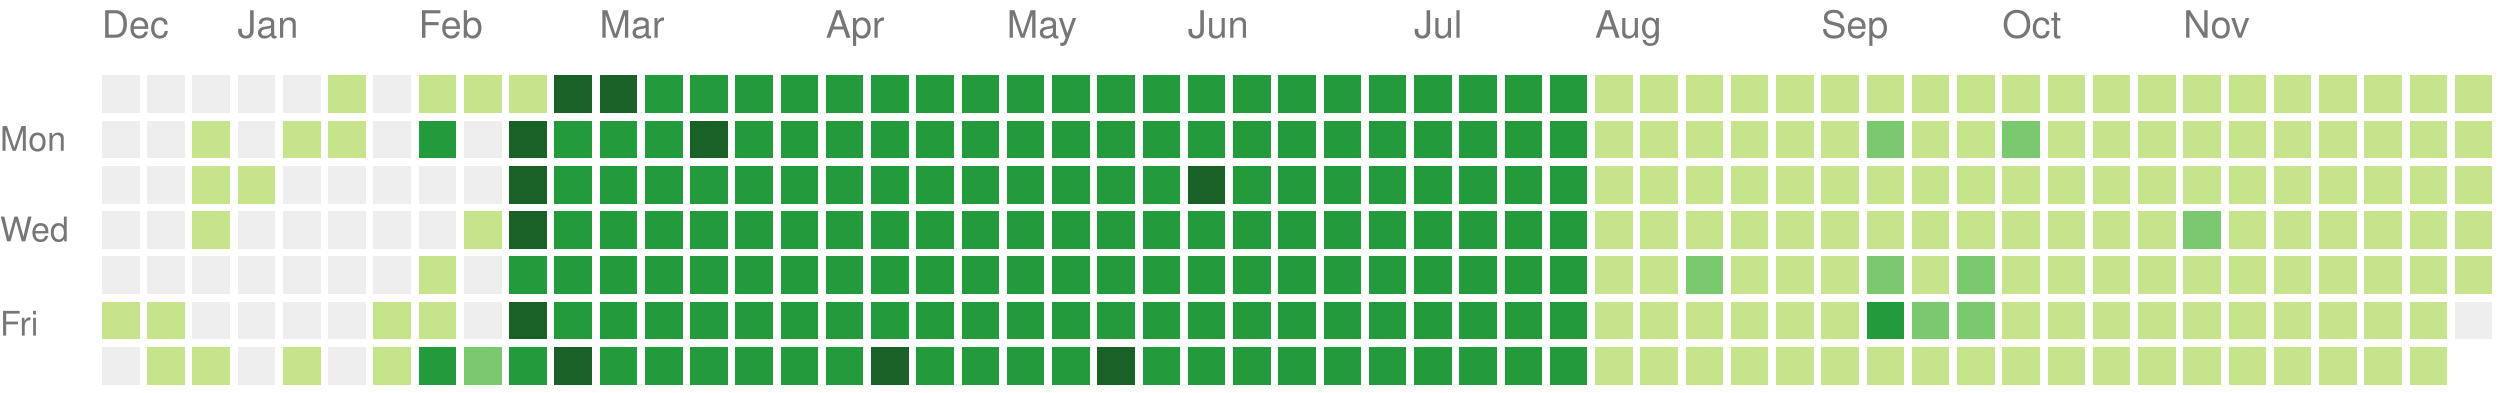
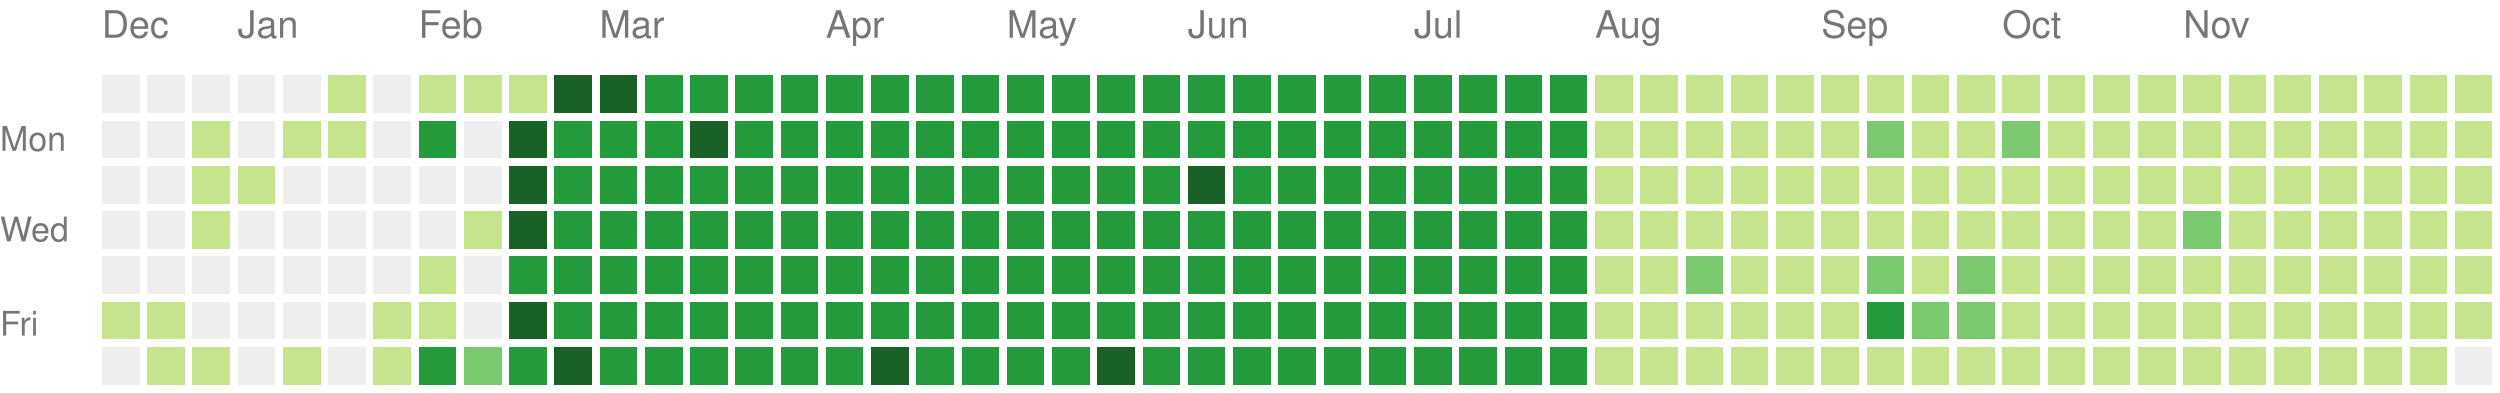
<svg xmlns="http://www.w3.org/2000/svg" version="1.1" width="663" height="104">
  <rect style="fill:#eeeeee;shape-rendering:crispedges;" data-score="0" data-date="2024-12-15" x="27" y="20" width="10" height="10" />
  <rect style="fill:#eeeeee;shape-rendering:crispedges;" data-score="0" data-date="2024-12-22" x="39" y="20" width="10" height="10" />
  <rect style="fill:#eeeeee;shape-rendering:crispedges;" data-score="0" data-date="2024-12-29" x="51" y="20" width="10" height="10" />
  <rect style="fill:#eeeeee;shape-rendering:crispedges;" data-score="0" data-date="2025-01-05" x="63" y="20" width="10" height="10" />
  <rect style="fill:#eeeeee;shape-rendering:crispedges;" data-score="0" data-date="2025-01-12" x="75" y="20" width="10" height="10" />
  <rect style="fill:#c6e48b;shape-rendering:crispedges;" data-score="1" data-date="2025-01-19" x="87" y="20" width="10" height="10" />
  <rect style="fill:#eeeeee;shape-rendering:crispedges;" data-score="0" data-date="2025-01-26" x="99" y="20" width="10" height="10" />
  <rect style="fill:#c6e48b;shape-rendering:crispedges;" data-score="1" data-date="2025-02-02" x="111" y="20" width="10" height="10" />
  <rect style="fill:#c6e48b;shape-rendering:crispedges;" data-score="1" data-date="2025-02-09" x="123" y="20" width="10" height="10" />
  <rect style="fill:#c6e48b;shape-rendering:crispedges;" data-score="1" data-date="2025-02-16" x="135" y="20" width="10" height="10" />
  <rect style="fill:#196127;shape-rendering:crispedges;" data-score="4" data-date="2025-02-23" x="147" y="20" width="10" height="10" />
  <rect style="fill:#196127;shape-rendering:crispedges;" data-score="4" data-date="2025-03-02" x="159" y="20" width="10" height="10" />
  <rect style="fill:#239a3b;shape-rendering:crispedges;" data-score="3" data-date="2025-03-09" x="171" y="20" width="10" height="10" />
  <rect style="fill:#239a3b;shape-rendering:crispedges;" data-score="3" data-date="2025-03-16" x="183" y="20" width="10" height="10" />
  <rect style="fill:#239a3b;shape-rendering:crispedges;" data-score="3" data-date="2025-03-23" x="195" y="20" width="10" height="10" />
  <rect style="fill:#239a3b;shape-rendering:crispedges;" data-score="3" data-date="2025-03-30" x="207" y="20" width="10" height="10" />
  <rect style="fill:#239a3b;shape-rendering:crispedges;" data-score="3" data-date="2025-04-06" x="219" y="20" width="10" height="10" />
  <rect style="fill:#239a3b;shape-rendering:crispedges;" data-score="3" data-date="2025-04-13" x="231" y="20" width="10" height="10" />
  <rect style="fill:#239a3b;shape-rendering:crispedges;" data-score="3" data-date="2025-04-20" x="243" y="20" width="10" height="10" />
  <rect style="fill:#239a3b;shape-rendering:crispedges;" data-score="3" data-date="2025-04-27" x="255" y="20" width="10" height="10" />
  <rect style="fill:#239a3b;shape-rendering:crispedges;" data-score="3" data-date="2025-05-04" x="267" y="20" width="10" height="10" />
  <rect style="fill:#239a3b;shape-rendering:crispedges;" data-score="3" data-date="2025-05-11" x="279" y="20" width="10" height="10" />
  <rect style="fill:#239a3b;shape-rendering:crispedges;" data-score="3" data-date="2025-05-18" x="291" y="20" width="10" height="10" />
  <rect style="fill:#239a3b;shape-rendering:crispedges;" data-score="3" data-date="2025-05-25" x="303" y="20" width="10" height="10" />
  <rect style="fill:#239a3b;shape-rendering:crispedges;" data-score="3" data-date="2025-06-01" x="315" y="20" width="10" height="10" />
  <rect style="fill:#239a3b;shape-rendering:crispedges;" data-score="3" data-date="2025-06-08" x="327" y="20" width="10" height="10" />
  <rect style="fill:#239a3b;shape-rendering:crispedges;" data-score="3" data-date="2025-06-15" x="339" y="20" width="10" height="10" />
  <rect style="fill:#239a3b;shape-rendering:crispedges;" data-score="3" data-date="2025-06-22" x="351" y="20" width="10" height="10" />
  <rect style="fill:#239a3b;shape-rendering:crispedges;" data-score="3" data-date="2025-06-29" x="363" y="20" width="10" height="10" />
  <rect style="fill:#239a3b;shape-rendering:crispedges;" data-score="3" data-date="2025-07-06" x="375" y="20" width="10" height="10" />
  <rect style="fill:#239a3b;shape-rendering:crispedges;" data-score="3" data-date="2025-07-13" x="387" y="20" width="10" height="10" />
  <rect style="fill:#239a3b;shape-rendering:crispedges;" data-score="3" data-date="2025-07-20" x="399" y="20" width="10" height="10" />
  <rect style="fill:#239a3b;shape-rendering:crispedges;" data-score="3" data-date="2025-07-27" x="411" y="20" width="10" height="10" />
  <rect style="fill:#c6e48b;shape-rendering:crispedges;" data-score="1" data-date="2025-08-03" x="423" y="20" width="10" height="10" />
  <rect style="fill:#c6e48b;shape-rendering:crispedges;" data-score="1" data-date="2025-08-10" x="435" y="20" width="10" height="10" />
  <rect style="fill:#c6e48b;shape-rendering:crispedges;" data-score="1" data-date="2025-08-17" x="447" y="20" width="10" height="10" />
  <rect style="fill:#c6e48b;shape-rendering:crispedges;" data-score="1" data-date="2025-08-24" x="459" y="20" width="10" height="10" />
  <rect style="fill:#c6e48b;shape-rendering:crispedges;" data-score="1" data-date="2025-08-31" x="471" y="20" width="10" height="10" />
  <rect style="fill:#c6e48b;shape-rendering:crispedges;" data-score="1" data-date="2025-09-07" x="483" y="20" width="10" height="10" />
  <rect style="fill:#c6e48b;shape-rendering:crispedges;" data-score="1" data-date="2025-09-14" x="495" y="20" width="10" height="10" />
  <rect style="fill:#c6e48b;shape-rendering:crispedges;" data-score="1" data-date="2025-09-21" x="507" y="20" width="10" height="10" />
  <rect style="fill:#c6e48b;shape-rendering:crispedges;" data-score="1" data-date="2025-09-28" x="519" y="20" width="10" height="10" />
  <rect style="fill:#c6e48b;shape-rendering:crispedges;" data-score="1" data-date="2025-10-05" x="531" y="20" width="10" height="10" />
  <rect style="fill:#c6e48b;shape-rendering:crispedges;" data-score="1" data-date="2025-10-12" x="543" y="20" width="10" height="10" />
  <rect style="fill:#c6e48b;shape-rendering:crispedges;" data-score="1" data-date="2025-10-19" x="555" y="20" width="10" height="10" />
  <rect style="fill:#c6e48b;shape-rendering:crispedges;" data-score="1" data-date="2025-10-26" x="567" y="20" width="10" height="10" />
  <rect style="fill:#c6e48b;shape-rendering:crispedges;" data-score="1" data-date="2025-11-02" x="579" y="20" width="10" height="10" />
  <rect style="fill:#c6e48b;shape-rendering:crispedges;" data-score="1" data-date="2025-11-09" x="591" y="20" width="10" height="10" />
  <rect style="fill:#c6e48b;shape-rendering:crispedges;" data-score="1" data-date="2025-11-16" x="603" y="20" width="10" height="10" />
  <rect style="fill:#c6e48b;shape-rendering:crispedges;" data-score="1" data-date="2025-11-23" x="615" y="20" width="10" height="10" />
  <rect style="fill:#c6e48b;shape-rendering:crispedges;" data-score="1" data-date="2025-11-30" x="627" y="20" width="10" height="10" />
  <rect style="fill:#c6e48b;shape-rendering:crispedges;" data-score="1" data-date="2025-12-07" x="639" y="20" width="10" height="10" />
  <rect style="fill:#c6e48b;shape-rendering:crispedges;" data-score="1" data-date="2025-12-14" x="651" y="20" width="10" height="10" />
  <rect style="fill:#eeeeee;shape-rendering:crispedges;" data-score="0" data-date="2024-12-16" x="27" y="32" width="10" height="10" />
  <rect style="fill:#eeeeee;shape-rendering:crispedges;" data-score="0" data-date="2024-12-23" x="39" y="32" width="10" height="10" />
  <rect style="fill:#c6e48b;shape-rendering:crispedges;" data-score="1" data-date="2024-12-30" x="51" y="32" width="10" height="10" />
  <rect style="fill:#eeeeee;shape-rendering:crispedges;" data-score="0" data-date="2025-01-06" x="63" y="32" width="10" height="10" />
  <rect style="fill:#c6e48b;shape-rendering:crispedges;" data-score="1" data-date="2025-01-13" x="75" y="32" width="10" height="10" />
  <rect style="fill:#c6e48b;shape-rendering:crispedges;" data-score="1" data-date="2025-01-20" x="87" y="32" width="10" height="10" />
  <rect style="fill:#eeeeee;shape-rendering:crispedges;" data-score="0" data-date="2025-01-27" x="99" y="32" width="10" height="10" />
  <rect style="fill:#239a3b;shape-rendering:crispedges;" data-score="3" data-date="2025-02-03" x="111" y="32" width="10" height="10" />
  <rect style="fill:#eeeeee;shape-rendering:crispedges;" data-score="0" data-date="2025-02-10" x="123" y="32" width="10" height="10" />
  <rect style="fill:#196127;shape-rendering:crispedges;" data-score="4" data-date="2025-02-17" x="135" y="32" width="10" height="10" />
  <rect style="fill:#239a3b;shape-rendering:crispedges;" data-score="3" data-date="2025-02-24" x="147" y="32" width="10" height="10" />
  <rect style="fill:#239a3b;shape-rendering:crispedges;" data-score="3" data-date="2025-03-03" x="159" y="32" width="10" height="10" />
  <rect style="fill:#239a3b;shape-rendering:crispedges;" data-score="3" data-date="2025-03-10" x="171" y="32" width="10" height="10" />
  <rect style="fill:#196127;shape-rendering:crispedges;" data-score="4" data-date="2025-03-17" x="183" y="32" width="10" height="10" />
  <rect style="fill:#239a3b;shape-rendering:crispedges;" data-score="3" data-date="2025-03-24" x="195" y="32" width="10" height="10" />
  <rect style="fill:#239a3b;shape-rendering:crispedges;" data-score="3" data-date="2025-03-31" x="207" y="32" width="10" height="10" />
  <rect style="fill:#239a3b;shape-rendering:crispedges;" data-score="3" data-date="2025-04-07" x="219" y="32" width="10" height="10" />
  <rect style="fill:#239a3b;shape-rendering:crispedges;" data-score="3" data-date="2025-04-14" x="231" y="32" width="10" height="10" />
  <rect style="fill:#239a3b;shape-rendering:crispedges;" data-score="3" data-date="2025-04-21" x="243" y="32" width="10" height="10" />
  <rect style="fill:#239a3b;shape-rendering:crispedges;" data-score="3" data-date="2025-04-28" x="255" y="32" width="10" height="10" />
  <rect style="fill:#239a3b;shape-rendering:crispedges;" data-score="3" data-date="2025-05-05" x="267" y="32" width="10" height="10" />
  <rect style="fill:#239a3b;shape-rendering:crispedges;" data-score="3" data-date="2025-05-12" x="279" y="32" width="10" height="10" />
  <rect style="fill:#239a3b;shape-rendering:crispedges;" data-score="3" data-date="2025-05-19" x="291" y="32" width="10" height="10" />
  <rect style="fill:#239a3b;shape-rendering:crispedges;" data-score="3" data-date="2025-05-26" x="303" y="32" width="10" height="10" />
  <rect style="fill:#239a3b;shape-rendering:crispedges;" data-score="3" data-date="2025-06-02" x="315" y="32" width="10" height="10" />
  <rect style="fill:#239a3b;shape-rendering:crispedges;" data-score="3" data-date="2025-06-09" x="327" y="32" width="10" height="10" />
  <rect style="fill:#239a3b;shape-rendering:crispedges;" data-score="3" data-date="2025-06-16" x="339" y="32" width="10" height="10" />
  <rect style="fill:#239a3b;shape-rendering:crispedges;" data-score="3" data-date="2025-06-23" x="351" y="32" width="10" height="10" />
  <rect style="fill:#239a3b;shape-rendering:crispedges;" data-score="3" data-date="2025-06-30" x="363" y="32" width="10" height="10" />
  <rect style="fill:#239a3b;shape-rendering:crispedges;" data-score="3" data-date="2025-07-07" x="375" y="32" width="10" height="10" />
  <rect style="fill:#239a3b;shape-rendering:crispedges;" data-score="3" data-date="2025-07-14" x="387" y="32" width="10" height="10" />
  <rect style="fill:#239a3b;shape-rendering:crispedges;" data-score="3" data-date="2025-07-21" x="399" y="32" width="10" height="10" />
  <rect style="fill:#239a3b;shape-rendering:crispedges;" data-score="3" data-date="2025-07-28" x="411" y="32" width="10" height="10" />
  <rect style="fill:#c6e48b;shape-rendering:crispedges;" data-score="1" data-date="2025-08-04" x="423" y="32" width="10" height="10" />
  <rect style="fill:#c6e48b;shape-rendering:crispedges;" data-score="1" data-date="2025-08-11" x="435" y="32" width="10" height="10" />
  <rect style="fill:#c6e48b;shape-rendering:crispedges;" data-score="1" data-date="2025-08-18" x="447" y="32" width="10" height="10" />
  <rect style="fill:#c6e48b;shape-rendering:crispedges;" data-score="1" data-date="2025-08-25" x="459" y="32" width="10" height="10" />
  <rect style="fill:#c6e48b;shape-rendering:crispedges;" data-score="1" data-date="2025-09-01" x="471" y="32" width="10" height="10" />
  <rect style="fill:#c6e48b;shape-rendering:crispedges;" data-score="1" data-date="2025-09-08" x="483" y="32" width="10" height="10" />
  <rect style="fill:#7bc96f;shape-rendering:crispedges;" data-score="2" data-date="2025-09-15" x="495" y="32" width="10" height="10" />
  <rect style="fill:#c6e48b;shape-rendering:crispedges;" data-score="1" data-date="2025-09-22" x="507" y="32" width="10" height="10" />
  <rect style="fill:#c6e48b;shape-rendering:crispedges;" data-score="1" data-date="2025-09-29" x="519" y="32" width="10" height="10" />
  <rect style="fill:#7bc96f;shape-rendering:crispedges;" data-score="2" data-date="2025-10-06" x="531" y="32" width="10" height="10" />
  <rect style="fill:#c6e48b;shape-rendering:crispedges;" data-score="1" data-date="2025-10-13" x="543" y="32" width="10" height="10" />
  <rect style="fill:#c6e48b;shape-rendering:crispedges;" data-score="1" data-date="2025-10-20" x="555" y="32" width="10" height="10" />
  <rect style="fill:#c6e48b;shape-rendering:crispedges;" data-score="1" data-date="2025-10-27" x="567" y="32" width="10" height="10" />
  <rect style="fill:#c6e48b;shape-rendering:crispedges;" data-score="1" data-date="2025-11-03" x="579" y="32" width="10" height="10" />
  <rect style="fill:#c6e48b;shape-rendering:crispedges;" data-score="1" data-date="2025-11-10" x="591" y="32" width="10" height="10" />
  <rect style="fill:#c6e48b;shape-rendering:crispedges;" data-score="1" data-date="2025-11-17" x="603" y="32" width="10" height="10" />
  <rect style="fill:#c6e48b;shape-rendering:crispedges;" data-score="1" data-date="2025-11-24" x="615" y="32" width="10" height="10" />
  <rect style="fill:#c6e48b;shape-rendering:crispedges;" data-score="1" data-date="2025-12-01" x="627" y="32" width="10" height="10" />
  <rect style="fill:#c6e48b;shape-rendering:crispedges;" data-score="1" data-date="2025-12-08" x="639" y="32" width="10" height="10" />
  <rect style="fill:#c6e48b;shape-rendering:crispedges;" data-score="1" data-date="2025-12-15" x="651" y="32" width="10" height="10" />
  <rect style="fill:#eeeeee;shape-rendering:crispedges;" data-score="0" data-date="2024-12-17" x="27" y="44" width="10" height="10" />
  <rect style="fill:#eeeeee;shape-rendering:crispedges;" data-score="0" data-date="2024-12-24" x="39" y="44" width="10" height="10" />
  <rect style="fill:#c6e48b;shape-rendering:crispedges;" data-score="1" data-date="2024-12-31" x="51" y="44" width="10" height="10" />
  <rect style="fill:#c6e48b;shape-rendering:crispedges;" data-score="1" data-date="2025-01-07" x="63" y="44" width="10" height="10" />
  <rect style="fill:#eeeeee;shape-rendering:crispedges;" data-score="0" data-date="2025-01-14" x="75" y="44" width="10" height="10" />
  <rect style="fill:#eeeeee;shape-rendering:crispedges;" data-score="0" data-date="2025-01-21" x="87" y="44" width="10" height="10" />
  <rect style="fill:#eeeeee;shape-rendering:crispedges;" data-score="0" data-date="2025-01-28" x="99" y="44" width="10" height="10" />
  <rect style="fill:#eeeeee;shape-rendering:crispedges;" data-score="0" data-date="2025-02-04" x="111" y="44" width="10" height="10" />
  <rect style="fill:#eeeeee;shape-rendering:crispedges;" data-score="0" data-date="2025-02-11" x="123" y="44" width="10" height="10" />
  <rect style="fill:#196127;shape-rendering:crispedges;" data-score="4" data-date="2025-02-18" x="135" y="44" width="10" height="10" />
  <rect style="fill:#239a3b;shape-rendering:crispedges;" data-score="3" data-date="2025-02-25" x="147" y="44" width="10" height="10" />
  <rect style="fill:#239a3b;shape-rendering:crispedges;" data-score="3" data-date="2025-03-04" x="159" y="44" width="10" height="10" />
  <rect style="fill:#239a3b;shape-rendering:crispedges;" data-score="3" data-date="2025-03-11" x="171" y="44" width="10" height="10" />
  <rect style="fill:#239a3b;shape-rendering:crispedges;" data-score="3" data-date="2025-03-18" x="183" y="44" width="10" height="10" />
  <rect style="fill:#239a3b;shape-rendering:crispedges;" data-score="3" data-date="2025-03-25" x="195" y="44" width="10" height="10" />
  <rect style="fill:#239a3b;shape-rendering:crispedges;" data-score="3" data-date="2025-04-01" x="207" y="44" width="10" height="10" />
  <rect style="fill:#239a3b;shape-rendering:crispedges;" data-score="3" data-date="2025-04-08" x="219" y="44" width="10" height="10" />
  <rect style="fill:#239a3b;shape-rendering:crispedges;" data-score="3" data-date="2025-04-15" x="231" y="44" width="10" height="10" />
  <rect style="fill:#239a3b;shape-rendering:crispedges;" data-score="3" data-date="2025-04-22" x="243" y="44" width="10" height="10" />
  <rect style="fill:#239a3b;shape-rendering:crispedges;" data-score="3" data-date="2025-04-29" x="255" y="44" width="10" height="10" />
  <rect style="fill:#239a3b;shape-rendering:crispedges;" data-score="3" data-date="2025-05-06" x="267" y="44" width="10" height="10" />
  <rect style="fill:#239a3b;shape-rendering:crispedges;" data-score="3" data-date="2025-05-13" x="279" y="44" width="10" height="10" />
  <rect style="fill:#239a3b;shape-rendering:crispedges;" data-score="3" data-date="2025-05-20" x="291" y="44" width="10" height="10" />
  <rect style="fill:#239a3b;shape-rendering:crispedges;" data-score="3" data-date="2025-05-27" x="303" y="44" width="10" height="10" />
  <rect style="fill:#196127;shape-rendering:crispedges;" data-score="4" data-date="2025-06-03" x="315" y="44" width="10" height="10" />
  <rect style="fill:#239a3b;shape-rendering:crispedges;" data-score="3" data-date="2025-06-10" x="327" y="44" width="10" height="10" />
  <rect style="fill:#239a3b;shape-rendering:crispedges;" data-score="3" data-date="2025-06-17" x="339" y="44" width="10" height="10" />
  <rect style="fill:#239a3b;shape-rendering:crispedges;" data-score="3" data-date="2025-06-24" x="351" y="44" width="10" height="10" />
  <rect style="fill:#239a3b;shape-rendering:crispedges;" data-score="3" data-date="2025-07-01" x="363" y="44" width="10" height="10" />
  <rect style="fill:#239a3b;shape-rendering:crispedges;" data-score="3" data-date="2025-07-08" x="375" y="44" width="10" height="10" />
  <rect style="fill:#239a3b;shape-rendering:crispedges;" data-score="3" data-date="2025-07-15" x="387" y="44" width="10" height="10" />
  <rect style="fill:#239a3b;shape-rendering:crispedges;" data-score="3" data-date="2025-07-22" x="399" y="44" width="10" height="10" />
  <rect style="fill:#239a3b;shape-rendering:crispedges;" data-score="3" data-date="2025-07-29" x="411" y="44" width="10" height="10" />
  <rect style="fill:#c6e48b;shape-rendering:crispedges;" data-score="1" data-date="2025-08-05" x="423" y="44" width="10" height="10" />
  <rect style="fill:#c6e48b;shape-rendering:crispedges;" data-score="1" data-date="2025-08-12" x="435" y="44" width="10" height="10" />
  <rect style="fill:#c6e48b;shape-rendering:crispedges;" data-score="1" data-date="2025-08-19" x="447" y="44" width="10" height="10" />
  <rect style="fill:#c6e48b;shape-rendering:crispedges;" data-score="1" data-date="2025-08-26" x="459" y="44" width="10" height="10" />
  <rect style="fill:#c6e48b;shape-rendering:crispedges;" data-score="1" data-date="2025-09-02" x="471" y="44" width="10" height="10" />
  <rect style="fill:#c6e48b;shape-rendering:crispedges;" data-score="1" data-date="2025-09-09" x="483" y="44" width="10" height="10" />
  <rect style="fill:#c6e48b;shape-rendering:crispedges;" data-score="1" data-date="2025-09-16" x="495" y="44" width="10" height="10" />
  <rect style="fill:#c6e48b;shape-rendering:crispedges;" data-score="1" data-date="2025-09-23" x="507" y="44" width="10" height="10" />
  <rect style="fill:#c6e48b;shape-rendering:crispedges;" data-score="1" data-date="2025-09-30" x="519" y="44" width="10" height="10" />
  <rect style="fill:#c6e48b;shape-rendering:crispedges;" data-score="1" data-date="2025-10-07" x="531" y="44" width="10" height="10" />
  <rect style="fill:#c6e48b;shape-rendering:crispedges;" data-score="1" data-date="2025-10-14" x="543" y="44" width="10" height="10" />
  <rect style="fill:#c6e48b;shape-rendering:crispedges;" data-score="1" data-date="2025-10-21" x="555" y="44" width="10" height="10" />
  <rect style="fill:#c6e48b;shape-rendering:crispedges;" data-score="1" data-date="2025-10-28" x="567" y="44" width="10" height="10" />
  <rect style="fill:#c6e48b;shape-rendering:crispedges;" data-score="1" data-date="2025-11-04" x="579" y="44" width="10" height="10" />
  <rect style="fill:#c6e48b;shape-rendering:crispedges;" data-score="1" data-date="2025-11-11" x="591" y="44" width="10" height="10" />
  <rect style="fill:#c6e48b;shape-rendering:crispedges;" data-score="1" data-date="2025-11-18" x="603" y="44" width="10" height="10" />
  <rect style="fill:#c6e48b;shape-rendering:crispedges;" data-score="1" data-date="2025-11-25" x="615" y="44" width="10" height="10" />
  <rect style="fill:#c6e48b;shape-rendering:crispedges;" data-score="1" data-date="2025-12-02" x="627" y="44" width="10" height="10" />
  <rect style="fill:#c6e48b;shape-rendering:crispedges;" data-score="1" data-date="2025-12-09" x="639" y="44" width="10" height="10" />
  <rect style="fill:#c6e48b;shape-rendering:crispedges;" data-score="1" data-date="2025-12-16" x="651" y="44" width="10" height="10" />
  <rect style="fill:#eeeeee;shape-rendering:crispedges;" data-score="0" data-date="2024-12-18" x="27" y="56" width="10" height="10" />
  <rect style="fill:#eeeeee;shape-rendering:crispedges;" data-score="0" data-date="2024-12-25" x="39" y="56" width="10" height="10" />
  <rect style="fill:#c6e48b;shape-rendering:crispedges;" data-score="1" data-date="2025-01-01" x="51" y="56" width="10" height="10" />
  <rect style="fill:#eeeeee;shape-rendering:crispedges;" data-score="0" data-date="2025-01-08" x="63" y="56" width="10" height="10" />
  <rect style="fill:#eeeeee;shape-rendering:crispedges;" data-score="0" data-date="2025-01-15" x="75" y="56" width="10" height="10" />
  <rect style="fill:#eeeeee;shape-rendering:crispedges;" data-score="0" data-date="2025-01-22" x="87" y="56" width="10" height="10" />
  <rect style="fill:#eeeeee;shape-rendering:crispedges;" data-score="0" data-date="2025-01-29" x="99" y="56" width="10" height="10" />
  <rect style="fill:#eeeeee;shape-rendering:crispedges;" data-score="0" data-date="2025-02-05" x="111" y="56" width="10" height="10" />
  <rect style="fill:#c6e48b;shape-rendering:crispedges;" data-score="1" data-date="2025-02-12" x="123" y="56" width="10" height="10" />
  <rect style="fill:#196127;shape-rendering:crispedges;" data-score="4" data-date="2025-02-19" x="135" y="56" width="10" height="10" />
  <rect style="fill:#239a3b;shape-rendering:crispedges;" data-score="3" data-date="2025-02-26" x="147" y="56" width="10" height="10" />
  <rect style="fill:#239a3b;shape-rendering:crispedges;" data-score="3" data-date="2025-03-05" x="159" y="56" width="10" height="10" />
  <rect style="fill:#239a3b;shape-rendering:crispedges;" data-score="3" data-date="2025-03-12" x="171" y="56" width="10" height="10" />
  <rect style="fill:#239a3b;shape-rendering:crispedges;" data-score="3" data-date="2025-03-19" x="183" y="56" width="10" height="10" />
  <rect style="fill:#239a3b;shape-rendering:crispedges;" data-score="3" data-date="2025-03-26" x="195" y="56" width="10" height="10" />
  <rect style="fill:#239a3b;shape-rendering:crispedges;" data-score="3" data-date="2025-04-02" x="207" y="56" width="10" height="10" />
  <rect style="fill:#239a3b;shape-rendering:crispedges;" data-score="3" data-date="2025-04-09" x="219" y="56" width="10" height="10" />
  <rect style="fill:#239a3b;shape-rendering:crispedges;" data-score="3" data-date="2025-04-16" x="231" y="56" width="10" height="10" />
  <rect style="fill:#239a3b;shape-rendering:crispedges;" data-score="3" data-date="2025-04-23" x="243" y="56" width="10" height="10" />
  <rect style="fill:#239a3b;shape-rendering:crispedges;" data-score="3" data-date="2025-04-30" x="255" y="56" width="10" height="10" />
  <rect style="fill:#239a3b;shape-rendering:crispedges;" data-score="3" data-date="2025-05-07" x="267" y="56" width="10" height="10" />
  <rect style="fill:#239a3b;shape-rendering:crispedges;" data-score="3" data-date="2025-05-14" x="279" y="56" width="10" height="10" />
  <rect style="fill:#239a3b;shape-rendering:crispedges;" data-score="3" data-date="2025-05-21" x="291" y="56" width="10" height="10" />
  <rect style="fill:#239a3b;shape-rendering:crispedges;" data-score="3" data-date="2025-05-28" x="303" y="56" width="10" height="10" />
  <rect style="fill:#239a3b;shape-rendering:crispedges;" data-score="3" data-date="2025-06-04" x="315" y="56" width="10" height="10" />
  <rect style="fill:#239a3b;shape-rendering:crispedges;" data-score="3" data-date="2025-06-11" x="327" y="56" width="10" height="10" />
  <rect style="fill:#239a3b;shape-rendering:crispedges;" data-score="3" data-date="2025-06-18" x="339" y="56" width="10" height="10" />
  <rect style="fill:#239a3b;shape-rendering:crispedges;" data-score="3" data-date="2025-06-25" x="351" y="56" width="10" height="10" />
  <rect style="fill:#239a3b;shape-rendering:crispedges;" data-score="3" data-date="2025-07-02" x="363" y="56" width="10" height="10" />
  <rect style="fill:#239a3b;shape-rendering:crispedges;" data-score="3" data-date="2025-07-09" x="375" y="56" width="10" height="10" />
  <rect style="fill:#239a3b;shape-rendering:crispedges;" data-score="3" data-date="2025-07-16" x="387" y="56" width="10" height="10" />
  <rect style="fill:#239a3b;shape-rendering:crispedges;" data-score="3" data-date="2025-07-23" x="399" y="56" width="10" height="10" />
  <rect style="fill:#239a3b;shape-rendering:crispedges;" data-score="3" data-date="2025-07-30" x="411" y="56" width="10" height="10" />
  <rect style="fill:#c6e48b;shape-rendering:crispedges;" data-score="1" data-date="2025-08-06" x="423" y="56" width="10" height="10" />
  <rect style="fill:#c6e48b;shape-rendering:crispedges;" data-score="1" data-date="2025-08-13" x="435" y="56" width="10" height="10" />
  <rect style="fill:#c6e48b;shape-rendering:crispedges;" data-score="1" data-date="2025-08-20" x="447" y="56" width="10" height="10" />
  <rect style="fill:#c6e48b;shape-rendering:crispedges;" data-score="1" data-date="2025-08-27" x="459" y="56" width="10" height="10" />
  <rect style="fill:#c6e48b;shape-rendering:crispedges;" data-score="1" data-date="2025-09-03" x="471" y="56" width="10" height="10" />
  <rect style="fill:#c6e48b;shape-rendering:crispedges;" data-score="1" data-date="2025-09-10" x="483" y="56" width="10" height="10" />
  <rect style="fill:#c6e48b;shape-rendering:crispedges;" data-score="1" data-date="2025-09-17" x="495" y="56" width="10" height="10" />
  <rect style="fill:#c6e48b;shape-rendering:crispedges;" data-score="1" data-date="2025-09-24" x="507" y="56" width="10" height="10" />
  <rect style="fill:#c6e48b;shape-rendering:crispedges;" data-score="1" data-date="2025-10-01" x="519" y="56" width="10" height="10" />
  <rect style="fill:#c6e48b;shape-rendering:crispedges;" data-score="1" data-date="2025-10-08" x="531" y="56" width="10" height="10" />
  <rect style="fill:#c6e48b;shape-rendering:crispedges;" data-score="1" data-date="2025-10-15" x="543" y="56" width="10" height="10" />
  <rect style="fill:#c6e48b;shape-rendering:crispedges;" data-score="1" data-date="2025-10-22" x="555" y="56" width="10" height="10" />
  <rect style="fill:#c6e48b;shape-rendering:crispedges;" data-score="1" data-date="2025-10-29" x="567" y="56" width="10" height="10" />
  <rect style="fill:#7bc96f;shape-rendering:crispedges;" data-score="2" data-date="2025-11-05" x="579" y="56" width="10" height="10" />
  <rect style="fill:#c6e48b;shape-rendering:crispedges;" data-score="1" data-date="2025-11-12" x="591" y="56" width="10" height="10" />
  <rect style="fill:#c6e48b;shape-rendering:crispedges;" data-score="1" data-date="2025-11-19" x="603" y="56" width="10" height="10" />
  <rect style="fill:#c6e48b;shape-rendering:crispedges;" data-score="1" data-date="2025-11-26" x="615" y="56" width="10" height="10" />
  <rect style="fill:#c6e48b;shape-rendering:crispedges;" data-score="1" data-date="2025-12-03" x="627" y="56" width="10" height="10" />
  <rect style="fill:#c6e48b;shape-rendering:crispedges;" data-score="1" data-date="2025-12-10" x="639" y="56" width="10" height="10" />
  <rect style="fill:#c6e48b;shape-rendering:crispedges;" data-score="1" data-date="2025-12-17" x="651" y="56" width="10" height="10" />
  <rect style="fill:#eeeeee;shape-rendering:crispedges;" data-score="0" data-date="2024-12-19" x="27" y="68" width="10" height="10" />
  <rect style="fill:#eeeeee;shape-rendering:crispedges;" data-score="0" data-date="2024-12-26" x="39" y="68" width="10" height="10" />
  <rect style="fill:#eeeeee;shape-rendering:crispedges;" data-score="0" data-date="2025-01-02" x="51" y="68" width="10" height="10" />
  <rect style="fill:#eeeeee;shape-rendering:crispedges;" data-score="0" data-date="2025-01-09" x="63" y="68" width="10" height="10" />
  <rect style="fill:#eeeeee;shape-rendering:crispedges;" data-score="0" data-date="2025-01-16" x="75" y="68" width="10" height="10" />
  <rect style="fill:#eeeeee;shape-rendering:crispedges;" data-score="0" data-date="2025-01-23" x="87" y="68" width="10" height="10" />
  <rect style="fill:#eeeeee;shape-rendering:crispedges;" data-score="0" data-date="2025-01-30" x="99" y="68" width="10" height="10" />
  <rect style="fill:#c6e48b;shape-rendering:crispedges;" data-score="1" data-date="2025-02-06" x="111" y="68" width="10" height="10" />
  <rect style="fill:#eeeeee;shape-rendering:crispedges;" data-score="0" data-date="2025-02-13" x="123" y="68" width="10" height="10" />
  <rect style="fill:#239a3b;shape-rendering:crispedges;" data-score="3" data-date="2025-02-20" x="135" y="68" width="10" height="10" />
  <rect style="fill:#239a3b;shape-rendering:crispedges;" data-score="3" data-date="2025-02-27" x="147" y="68" width="10" height="10" />
  <rect style="fill:#239a3b;shape-rendering:crispedges;" data-score="3" data-date="2025-03-06" x="159" y="68" width="10" height="10" />
  <rect style="fill:#239a3b;shape-rendering:crispedges;" data-score="3" data-date="2025-03-13" x="171" y="68" width="10" height="10" />
  <rect style="fill:#239a3b;shape-rendering:crispedges;" data-score="3" data-date="2025-03-20" x="183" y="68" width="10" height="10" />
  <rect style="fill:#239a3b;shape-rendering:crispedges;" data-score="3" data-date="2025-03-27" x="195" y="68" width="10" height="10" />
  <rect style="fill:#239a3b;shape-rendering:crispedges;" data-score="3" data-date="2025-04-03" x="207" y="68" width="10" height="10" />
  <rect style="fill:#239a3b;shape-rendering:crispedges;" data-score="3" data-date="2025-04-10" x="219" y="68" width="10" height="10" />
  <rect style="fill:#239a3b;shape-rendering:crispedges;" data-score="3" data-date="2025-04-17" x="231" y="68" width="10" height="10" />
  <rect style="fill:#239a3b;shape-rendering:crispedges;" data-score="3" data-date="2025-04-24" x="243" y="68" width="10" height="10" />
  <rect style="fill:#239a3b;shape-rendering:crispedges;" data-score="3" data-date="2025-05-01" x="255" y="68" width="10" height="10" />
  <rect style="fill:#239a3b;shape-rendering:crispedges;" data-score="3" data-date="2025-05-08" x="267" y="68" width="10" height="10" />
  <rect style="fill:#239a3b;shape-rendering:crispedges;" data-score="3" data-date="2025-05-15" x="279" y="68" width="10" height="10" />
  <rect style="fill:#239a3b;shape-rendering:crispedges;" data-score="3" data-date="2025-05-22" x="291" y="68" width="10" height="10" />
  <rect style="fill:#239a3b;shape-rendering:crispedges;" data-score="3" data-date="2025-05-29" x="303" y="68" width="10" height="10" />
  <rect style="fill:#239a3b;shape-rendering:crispedges;" data-score="3" data-date="2025-06-05" x="315" y="68" width="10" height="10" />
  <rect style="fill:#239a3b;shape-rendering:crispedges;" data-score="3" data-date="2025-06-12" x="327" y="68" width="10" height="10" />
  <rect style="fill:#239a3b;shape-rendering:crispedges;" data-score="3" data-date="2025-06-19" x="339" y="68" width="10" height="10" />
  <rect style="fill:#239a3b;shape-rendering:crispedges;" data-score="3" data-date="2025-06-26" x="351" y="68" width="10" height="10" />
  <rect style="fill:#239a3b;shape-rendering:crispedges;" data-score="3" data-date="2025-07-03" x="363" y="68" width="10" height="10" />
  <rect style="fill:#239a3b;shape-rendering:crispedges;" data-score="3" data-date="2025-07-10" x="375" y="68" width="10" height="10" />
  <rect style="fill:#239a3b;shape-rendering:crispedges;" data-score="3" data-date="2025-07-17" x="387" y="68" width="10" height="10" />
  <rect style="fill:#239a3b;shape-rendering:crispedges;" data-score="3" data-date="2025-07-24" x="399" y="68" width="10" height="10" />
  <rect style="fill:#239a3b;shape-rendering:crispedges;" data-score="3" data-date="2025-07-31" x="411" y="68" width="10" height="10" />
  <rect style="fill:#c6e48b;shape-rendering:crispedges;" data-score="1" data-date="2025-08-07" x="423" y="68" width="10" height="10" />
  <rect style="fill:#c6e48b;shape-rendering:crispedges;" data-score="1" data-date="2025-08-14" x="435" y="68" width="10" height="10" />
  <rect style="fill:#7bc96f;shape-rendering:crispedges;" data-score="2" data-date="2025-08-21" x="447" y="68" width="10" height="10" />
  <rect style="fill:#c6e48b;shape-rendering:crispedges;" data-score="1" data-date="2025-08-28" x="459" y="68" width="10" height="10" />
  <rect style="fill:#c6e48b;shape-rendering:crispedges;" data-score="1" data-date="2025-09-04" x="471" y="68" width="10" height="10" />
  <rect style="fill:#c6e48b;shape-rendering:crispedges;" data-score="1" data-date="2025-09-11" x="483" y="68" width="10" height="10" />
  <rect style="fill:#7bc96f;shape-rendering:crispedges;" data-score="2" data-date="2025-09-18" x="495" y="68" width="10" height="10" />
  <rect style="fill:#c6e48b;shape-rendering:crispedges;" data-score="1" data-date="2025-09-25" x="507" y="68" width="10" height="10" />
  <rect style="fill:#7bc96f;shape-rendering:crispedges;" data-score="2" data-date="2025-10-02" x="519" y="68" width="10" height="10" />
  <rect style="fill:#c6e48b;shape-rendering:crispedges;" data-score="1" data-date="2025-10-09" x="531" y="68" width="10" height="10" />
  <rect style="fill:#c6e48b;shape-rendering:crispedges;" data-score="1" data-date="2025-10-16" x="543" y="68" width="10" height="10" />
  <rect style="fill:#c6e48b;shape-rendering:crispedges;" data-score="1" data-date="2025-10-23" x="555" y="68" width="10" height="10" />
  <rect style="fill:#c6e48b;shape-rendering:crispedges;" data-score="1" data-date="2025-10-30" x="567" y="68" width="10" height="10" />
  <rect style="fill:#c6e48b;shape-rendering:crispedges;" data-score="1" data-date="2025-11-06" x="579" y="68" width="10" height="10" />
  <rect style="fill:#c6e48b;shape-rendering:crispedges;" data-score="1" data-date="2025-11-13" x="591" y="68" width="10" height="10" />
  <rect style="fill:#c6e48b;shape-rendering:crispedges;" data-score="1" data-date="2025-11-20" x="603" y="68" width="10" height="10" />
  <rect style="fill:#c6e48b;shape-rendering:crispedges;" data-score="1" data-date="2025-11-27" x="615" y="68" width="10" height="10" />
  <rect style="fill:#c6e48b;shape-rendering:crispedges;" data-score="1" data-date="2025-12-04" x="627" y="68" width="10" height="10" />
  <rect style="fill:#c6e48b;shape-rendering:crispedges;" data-score="1" data-date="2025-12-11" x="639" y="68" width="10" height="10" />
  <rect style="fill:#c6e48b;shape-rendering:crispedges;" data-score="1" data-date="2025-12-18" x="651" y="68" width="10" height="10" />
  <rect style="fill:#c6e48b;shape-rendering:crispedges;" data-score="1" data-date="2024-12-20" x="27" y="80" width="10" height="10" />
  <rect style="fill:#c6e48b;shape-rendering:crispedges;" data-score="1" data-date="2024-12-27" x="39" y="80" width="10" height="10" />
  <rect style="fill:#eeeeee;shape-rendering:crispedges;" data-score="0" data-date="2025-01-03" x="51" y="80" width="10" height="10" />
  <rect style="fill:#eeeeee;shape-rendering:crispedges;" data-score="0" data-date="2025-01-10" x="63" y="80" width="10" height="10" />
  <rect style="fill:#eeeeee;shape-rendering:crispedges;" data-score="0" data-date="2025-01-17" x="75" y="80" width="10" height="10" />
  <rect style="fill:#eeeeee;shape-rendering:crispedges;" data-score="0" data-date="2025-01-24" x="87" y="80" width="10" height="10" />
  <rect style="fill:#c6e48b;shape-rendering:crispedges;" data-score="1" data-date="2025-01-31" x="99" y="80" width="10" height="10" />
  <rect style="fill:#c6e48b;shape-rendering:crispedges;" data-score="1" data-date="2025-02-07" x="111" y="80" width="10" height="10" />
  <rect style="fill:#eeeeee;shape-rendering:crispedges;" data-score="0" data-date="2025-02-14" x="123" y="80" width="10" height="10" />
  <rect style="fill:#196127;shape-rendering:crispedges;" data-score="4" data-date="2025-02-21" x="135" y="80" width="10" height="10" />
  <rect style="fill:#239a3b;shape-rendering:crispedges;" data-score="3" data-date="2025-02-28" x="147" y="80" width="10" height="10" />
  <rect style="fill:#239a3b;shape-rendering:crispedges;" data-score="3" data-date="2025-03-07" x="159" y="80" width="10" height="10" />
  <rect style="fill:#239a3b;shape-rendering:crispedges;" data-score="3" data-date="2025-03-14" x="171" y="80" width="10" height="10" />
  <rect style="fill:#239a3b;shape-rendering:crispedges;" data-score="3" data-date="2025-03-21" x="183" y="80" width="10" height="10" />
  <rect style="fill:#239a3b;shape-rendering:crispedges;" data-score="3" data-date="2025-03-28" x="195" y="80" width="10" height="10" />
  <rect style="fill:#239a3b;shape-rendering:crispedges;" data-score="3" data-date="2025-04-04" x="207" y="80" width="10" height="10" />
  <rect style="fill:#239a3b;shape-rendering:crispedges;" data-score="3" data-date="2025-04-11" x="219" y="80" width="10" height="10" />
  <rect style="fill:#239a3b;shape-rendering:crispedges;" data-score="3" data-date="2025-04-18" x="231" y="80" width="10" height="10" />
  <rect style="fill:#239a3b;shape-rendering:crispedges;" data-score="3" data-date="2025-04-25" x="243" y="80" width="10" height="10" />
  <rect style="fill:#239a3b;shape-rendering:crispedges;" data-score="3" data-date="2025-05-02" x="255" y="80" width="10" height="10" />
  <rect style="fill:#239a3b;shape-rendering:crispedges;" data-score="3" data-date="2025-05-09" x="267" y="80" width="10" height="10" />
  <rect style="fill:#239a3b;shape-rendering:crispedges;" data-score="3" data-date="2025-05-16" x="279" y="80" width="10" height="10" />
  <rect style="fill:#239a3b;shape-rendering:crispedges;" data-score="3" data-date="2025-05-23" x="291" y="80" width="10" height="10" />
  <rect style="fill:#239a3b;shape-rendering:crispedges;" data-score="3" data-date="2025-05-30" x="303" y="80" width="10" height="10" />
  <rect style="fill:#239a3b;shape-rendering:crispedges;" data-score="3" data-date="2025-06-06" x="315" y="80" width="10" height="10" />
  <rect style="fill:#239a3b;shape-rendering:crispedges;" data-score="3" data-date="2025-06-13" x="327" y="80" width="10" height="10" />
  <rect style="fill:#239a3b;shape-rendering:crispedges;" data-score="3" data-date="2025-06-20" x="339" y="80" width="10" height="10" />
  <rect style="fill:#239a3b;shape-rendering:crispedges;" data-score="3" data-date="2025-06-27" x="351" y="80" width="10" height="10" />
  <rect style="fill:#239a3b;shape-rendering:crispedges;" data-score="3" data-date="2025-07-04" x="363" y="80" width="10" height="10" />
  <rect style="fill:#239a3b;shape-rendering:crispedges;" data-score="3" data-date="2025-07-11" x="375" y="80" width="10" height="10" />
  <rect style="fill:#239a3b;shape-rendering:crispedges;" data-score="3" data-date="2025-07-18" x="387" y="80" width="10" height="10" />
  <rect style="fill:#239a3b;shape-rendering:crispedges;" data-score="3" data-date="2025-07-25" x="399" y="80" width="10" height="10" />
  <rect style="fill:#239a3b;shape-rendering:crispedges;" data-score="3" data-date="2025-08-01" x="411" y="80" width="10" height="10" />
  <rect style="fill:#c6e48b;shape-rendering:crispedges;" data-score="1" data-date="2025-08-08" x="423" y="80" width="10" height="10" />
  <rect style="fill:#c6e48b;shape-rendering:crispedges;" data-score="1" data-date="2025-08-15" x="435" y="80" width="10" height="10" />
  <rect style="fill:#c6e48b;shape-rendering:crispedges;" data-score="1" data-date="2025-08-22" x="447" y="80" width="10" height="10" />
  <rect style="fill:#c6e48b;shape-rendering:crispedges;" data-score="1" data-date="2025-08-29" x="459" y="80" width="10" height="10" />
  <rect style="fill:#c6e48b;shape-rendering:crispedges;" data-score="1" data-date="2025-09-05" x="471" y="80" width="10" height="10" />
  <rect style="fill:#c6e48b;shape-rendering:crispedges;" data-score="1" data-date="2025-09-12" x="483" y="80" width="10" height="10" />
  <rect style="fill:#239a3b;shape-rendering:crispedges;" data-score="3" data-date="2025-09-19" x="495" y="80" width="10" height="10" />
  <rect style="fill:#7bc96f;shape-rendering:crispedges;" data-score="2" data-date="2025-09-26" x="507" y="80" width="10" height="10" />
  <rect style="fill:#7bc96f;shape-rendering:crispedges;" data-score="2" data-date="2025-10-03" x="519" y="80" width="10" height="10" />
  <rect style="fill:#c6e48b;shape-rendering:crispedges;" data-score="1" data-date="2025-10-10" x="531" y="80" width="10" height="10" />
  <rect style="fill:#c6e48b;shape-rendering:crispedges;" data-score="1" data-date="2025-10-17" x="543" y="80" width="10" height="10" />
  <rect style="fill:#c6e48b;shape-rendering:crispedges;" data-score="1" data-date="2025-10-24" x="555" y="80" width="10" height="10" />
  <rect style="fill:#c6e48b;shape-rendering:crispedges;" data-score="1" data-date="2025-10-31" x="567" y="80" width="10" height="10" />
  <rect style="fill:#c6e48b;shape-rendering:crispedges;" data-score="1" data-date="2025-11-07" x="579" y="80" width="10" height="10" />
  <rect style="fill:#c6e48b;shape-rendering:crispedges;" data-score="1" data-date="2025-11-14" x="591" y="80" width="10" height="10" />
  <rect style="fill:#c6e48b;shape-rendering:crispedges;" data-score="1" data-date="2025-11-21" x="603" y="80" width="10" height="10" />
  <rect style="fill:#c6e48b;shape-rendering:crispedges;" data-score="1" data-date="2025-11-28" x="615" y="80" width="10" height="10" />
  <rect style="fill:#c6e48b;shape-rendering:crispedges;" data-score="1" data-date="2025-12-05" x="627" y="80" width="10" height="10" />
  <rect style="fill:#c6e48b;shape-rendering:crispedges;" data-score="1" data-date="2025-12-12" x="639" y="80" width="10" height="10" />
-   <rect style="fill:#eeeeee;shape-rendering:crispedges;" data-score="0" data-date="2025-12-19" x="651" y="80" width="10" height="10" />
+   <rect style="fill:#c6e48b;shape-rendering:crispedges;" data-score="1" data-date="2025-12-19" x="651" y="80" width="10" height="10" />
  <rect style="fill:#eeeeee;shape-rendering:crispedges;" data-score="0" data-date="2024-12-21" x="27" y="92" width="10" height="10" />
  <rect style="fill:#c6e48b;shape-rendering:crispedges;" data-score="1" data-date="2024-12-28" x="39" y="92" width="10" height="10" />
  <rect style="fill:#c6e48b;shape-rendering:crispedges;" data-score="1" data-date="2025-01-04" x="51" y="92" width="10" height="10" />
  <rect style="fill:#eeeeee;shape-rendering:crispedges;" data-score="0" data-date="2025-01-11" x="63" y="92" width="10" height="10" />
  <rect style="fill:#c6e48b;shape-rendering:crispedges;" data-score="1" data-date="2025-01-18" x="75" y="92" width="10" height="10" />
  <rect style="fill:#eeeeee;shape-rendering:crispedges;" data-score="0" data-date="2025-01-25" x="87" y="92" width="10" height="10" />
  <rect style="fill:#c6e48b;shape-rendering:crispedges;" data-score="1" data-date="2025-02-01" x="99" y="92" width="10" height="10" />
  <rect style="fill:#239a3b;shape-rendering:crispedges;" data-score="3" data-date="2025-02-08" x="111" y="92" width="10" height="10" />
  <rect style="fill:#7bc96f;shape-rendering:crispedges;" data-score="2" data-date="2025-02-15" x="123" y="92" width="10" height="10" />
  <rect style="fill:#239a3b;shape-rendering:crispedges;" data-score="3" data-date="2025-02-22" x="135" y="92" width="10" height="10" />
  <rect style="fill:#196127;shape-rendering:crispedges;" data-score="4" data-date="2025-03-01" x="147" y="92" width="10" height="10" />
  <rect style="fill:#239a3b;shape-rendering:crispedges;" data-score="3" data-date="2025-03-08" x="159" y="92" width="10" height="10" />
  <rect style="fill:#239a3b;shape-rendering:crispedges;" data-score="3" data-date="2025-03-15" x="171" y="92" width="10" height="10" />
  <rect style="fill:#239a3b;shape-rendering:crispedges;" data-score="3" data-date="2025-03-22" x="183" y="92" width="10" height="10" />
  <rect style="fill:#239a3b;shape-rendering:crispedges;" data-score="3" data-date="2025-03-29" x="195" y="92" width="10" height="10" />
  <rect style="fill:#239a3b;shape-rendering:crispedges;" data-score="3" data-date="2025-04-05" x="207" y="92" width="10" height="10" />
  <rect style="fill:#239a3b;shape-rendering:crispedges;" data-score="3" data-date="2025-04-12" x="219" y="92" width="10" height="10" />
  <rect style="fill:#196127;shape-rendering:crispedges;" data-score="4" data-date="2025-04-19" x="231" y="92" width="10" height="10" />
  <rect style="fill:#239a3b;shape-rendering:crispedges;" data-score="3" data-date="2025-04-26" x="243" y="92" width="10" height="10" />
  <rect style="fill:#239a3b;shape-rendering:crispedges;" data-score="3" data-date="2025-05-03" x="255" y="92" width="10" height="10" />
  <rect style="fill:#239a3b;shape-rendering:crispedges;" data-score="3" data-date="2025-05-10" x="267" y="92" width="10" height="10" />
  <rect style="fill:#239a3b;shape-rendering:crispedges;" data-score="3" data-date="2025-05-17" x="279" y="92" width="10" height="10" />
  <rect style="fill:#196127;shape-rendering:crispedges;" data-score="4" data-date="2025-05-24" x="291" y="92" width="10" height="10" />
  <rect style="fill:#239a3b;shape-rendering:crispedges;" data-score="3" data-date="2025-05-31" x="303" y="92" width="10" height="10" />
  <rect style="fill:#239a3b;shape-rendering:crispedges;" data-score="3" data-date="2025-06-07" x="315" y="92" width="10" height="10" />
  <rect style="fill:#239a3b;shape-rendering:crispedges;" data-score="3" data-date="2025-06-14" x="327" y="92" width="10" height="10" />
  <rect style="fill:#239a3b;shape-rendering:crispedges;" data-score="3" data-date="2025-06-21" x="339" y="92" width="10" height="10" />
  <rect style="fill:#239a3b;shape-rendering:crispedges;" data-score="3" data-date="2025-06-28" x="351" y="92" width="10" height="10" />
  <rect style="fill:#239a3b;shape-rendering:crispedges;" data-score="3" data-date="2025-07-05" x="363" y="92" width="10" height="10" />
  <rect style="fill:#239a3b;shape-rendering:crispedges;" data-score="3" data-date="2025-07-12" x="375" y="92" width="10" height="10" />
  <rect style="fill:#239a3b;shape-rendering:crispedges;" data-score="3" data-date="2025-07-19" x="387" y="92" width="10" height="10" />
  <rect style="fill:#239a3b;shape-rendering:crispedges;" data-score="3" data-date="2025-07-26" x="399" y="92" width="10" height="10" />
  <rect style="fill:#239a3b;shape-rendering:crispedges;" data-score="3" data-date="2025-08-02" x="411" y="92" width="10" height="10" />
  <rect style="fill:#c6e48b;shape-rendering:crispedges;" data-score="1" data-date="2025-08-09" x="423" y="92" width="10" height="10" />
  <rect style="fill:#c6e48b;shape-rendering:crispedges;" data-score="1" data-date="2025-08-16" x="435" y="92" width="10" height="10" />
  <rect style="fill:#c6e48b;shape-rendering:crispedges;" data-score="1" data-date="2025-08-23" x="447" y="92" width="10" height="10" />
  <rect style="fill:#c6e48b;shape-rendering:crispedges;" data-score="1" data-date="2025-08-30" x="459" y="92" width="10" height="10" />
  <rect style="fill:#c6e48b;shape-rendering:crispedges;" data-score="1" data-date="2025-09-06" x="471" y="92" width="10" height="10" />
  <rect style="fill:#c6e48b;shape-rendering:crispedges;" data-score="1" data-date="2025-09-13" x="483" y="92" width="10" height="10" />
  <rect style="fill:#c6e48b;shape-rendering:crispedges;" data-score="1" data-date="2025-09-20" x="495" y="92" width="10" height="10" />
  <rect style="fill:#c6e48b;shape-rendering:crispedges;" data-score="1" data-date="2025-09-27" x="507" y="92" width="10" height="10" />
  <rect style="fill:#c6e48b;shape-rendering:crispedges;" data-score="1" data-date="2025-10-04" x="519" y="92" width="10" height="10" />
  <rect style="fill:#c6e48b;shape-rendering:crispedges;" data-score="1" data-date="2025-10-11" x="531" y="92" width="10" height="10" />
  <rect style="fill:#c6e48b;shape-rendering:crispedges;" data-score="1" data-date="2025-10-18" x="543" y="92" width="10" height="10" />
  <rect style="fill:#c6e48b;shape-rendering:crispedges;" data-score="1" data-date="2025-10-25" x="555" y="92" width="10" height="10" />
  <rect style="fill:#c6e48b;shape-rendering:crispedges;" data-score="1" data-date="2025-11-01" x="567" y="92" width="10" height="10" />
  <rect style="fill:#c6e48b;shape-rendering:crispedges;" data-score="1" data-date="2025-11-08" x="579" y="92" width="10" height="10" />
  <rect style="fill:#c6e48b;shape-rendering:crispedges;" data-score="1" data-date="2025-11-15" x="591" y="92" width="10" height="10" />
  <rect style="fill:#c6e48b;shape-rendering:crispedges;" data-score="1" data-date="2025-11-22" x="603" y="92" width="10" height="10" />
  <rect style="fill:#c6e48b;shape-rendering:crispedges;" data-score="1" data-date="2025-11-29" x="615" y="92" width="10" height="10" />
  <rect style="fill:#c6e48b;shape-rendering:crispedges;" data-score="1" data-date="2025-12-06" x="627" y="92" width="10" height="10" />
  <rect style="fill:#c6e48b;shape-rendering:crispedges;" data-score="1" data-date="2025-12-13" x="639" y="92" width="10" height="10" />
+   <rect style="fill:#eeeeee;shape-rendering:crispedges;" data-score="0" data-date="2025-12-20" x="651" y="92" width="10" height="10" />
  <text style="fill:#767676;text-anchor:start;text-align:center;font-family:-apple-system, BlinkMacSystemFont, 'Segoe UI', Helvetica, Arial, sans-serif, 'Apple Color Emoji', 'Segoe UI Emoji', 'Segoe UI Symbol';white-space:nowrap;font-size:9px;display:none;" x="0" y="28">Sun</text>
  <text style="fill:#767676;text-anchor:start;text-align:center;font-family:-apple-system, BlinkMacSystemFont, 'Segoe UI', Helvetica, Arial, sans-serif, 'Apple Color Emoji', 'Segoe UI Emoji', 'Segoe UI Symbol';white-space:nowrap;font-size:9px;" x="0" y="40">Mon</text>
  <text style="fill:#767676;text-anchor:start;text-align:center;font-family:-apple-system, BlinkMacSystemFont, 'Segoe UI', Helvetica, Arial, sans-serif, 'Apple Color Emoji', 'Segoe UI Emoji', 'Segoe UI Symbol';white-space:nowrap;font-size:9px;display:none;" x="0" y="52">Tue</text>
  <text style="fill:#767676;text-anchor:start;text-align:center;font-family:-apple-system, BlinkMacSystemFont, 'Segoe UI', Helvetica, Arial, sans-serif, 'Apple Color Emoji', 'Segoe UI Emoji', 'Segoe UI Symbol';white-space:nowrap;font-size:9px;" x="0" y="64">Wed</text>
  <text style="fill:#767676;text-anchor:start;text-align:center;font-family:-apple-system, BlinkMacSystemFont, 'Segoe UI', Helvetica, Arial, sans-serif, 'Apple Color Emoji', 'Segoe UI Emoji', 'Segoe UI Symbol';white-space:nowrap;font-size:9px;display:none;" x="0" y="77">Thu</text>
  <text style="fill:#767676;text-anchor:start;text-align:center;font-family:-apple-system, BlinkMacSystemFont, 'Segoe UI', Helvetica, Arial, sans-serif, 'Apple Color Emoji', 'Segoe UI Emoji', 'Segoe UI Symbol';white-space:nowrap;font-size:9px;" x="0" y="89">Fri</text>
  <text style="fill:#767676;text-anchor:start;text-align:center;font-family:-apple-system, BlinkMacSystemFont, 'Segoe UI', Helvetica, Arial, sans-serif, 'Apple Color Emoji', 'Segoe UI Emoji', 'Segoe UI Symbol';white-space:nowrap;font-size:9px;display:none;" x="0" y="101">Sat</text>
  <text style="fill:#767676;text-anchor:start;text-align:center;font-family:-apple-system, BlinkMacSystemFont, 'Segoe UI', Helvetica, Arial, sans-serif, 'Apple Color Emoji', 'Segoe UI Emoji', 'Segoe UI Symbol';white-space:nowrap;font-size:10px;" x="27" y="10">Dec</text>
  <text style="fill:#767676;text-anchor:start;text-align:center;font-family:-apple-system, BlinkMacSystemFont, 'Segoe UI', Helvetica, Arial, sans-serif, 'Apple Color Emoji', 'Segoe UI Emoji', 'Segoe UI Symbol';white-space:nowrap;font-size:10px;" x="63" y="10">Jan</text>
  <text style="fill:#767676;text-anchor:start;text-align:center;font-family:-apple-system, BlinkMacSystemFont, 'Segoe UI', Helvetica, Arial, sans-serif, 'Apple Color Emoji', 'Segoe UI Emoji', 'Segoe UI Symbol';white-space:nowrap;font-size:10px;" x="111" y="10">Feb</text>
  <text style="fill:#767676;text-anchor:start;text-align:center;font-family:-apple-system, BlinkMacSystemFont, 'Segoe UI', Helvetica, Arial, sans-serif, 'Apple Color Emoji', 'Segoe UI Emoji', 'Segoe UI Symbol';white-space:nowrap;font-size:10px;" x="159" y="10">Mar</text>
  <text style="fill:#767676;text-anchor:start;text-align:center;font-family:-apple-system, BlinkMacSystemFont, 'Segoe UI', Helvetica, Arial, sans-serif, 'Apple Color Emoji', 'Segoe UI Emoji', 'Segoe UI Symbol';white-space:nowrap;font-size:10px;" x="219" y="10">Apr</text>
  <text style="fill:#767676;text-anchor:start;text-align:center;font-family:-apple-system, BlinkMacSystemFont, 'Segoe UI', Helvetica, Arial, sans-serif, 'Apple Color Emoji', 'Segoe UI Emoji', 'Segoe UI Symbol';white-space:nowrap;font-size:10px;" x="267" y="10">May</text>
  <text style="fill:#767676;text-anchor:start;text-align:center;font-family:-apple-system, BlinkMacSystemFont, 'Segoe UI', Helvetica, Arial, sans-serif, 'Apple Color Emoji', 'Segoe UI Emoji', 'Segoe UI Symbol';white-space:nowrap;font-size:10px;" x="315" y="10">Jun</text>
  <text style="fill:#767676;text-anchor:start;text-align:center;font-family:-apple-system, BlinkMacSystemFont, 'Segoe UI', Helvetica, Arial, sans-serif, 'Apple Color Emoji', 'Segoe UI Emoji', 'Segoe UI Symbol';white-space:nowrap;font-size:10px;" x="375" y="10">Jul</text>
  <text style="fill:#767676;text-anchor:start;text-align:center;font-family:-apple-system, BlinkMacSystemFont, 'Segoe UI', Helvetica, Arial, sans-serif, 'Apple Color Emoji', 'Segoe UI Emoji', 'Segoe UI Symbol';white-space:nowrap;font-size:10px;" x="423" y="10">Aug</text>
  <text style="fill:#767676;text-anchor:start;text-align:center;font-family:-apple-system, BlinkMacSystemFont, 'Segoe UI', Helvetica, Arial, sans-serif, 'Apple Color Emoji', 'Segoe UI Emoji', 'Segoe UI Symbol';white-space:nowrap;font-size:10px;" x="483" y="10">Sep</text>
  <text style="fill:#767676;text-anchor:start;text-align:center;font-family:-apple-system, BlinkMacSystemFont, 'Segoe UI', Helvetica, Arial, sans-serif, 'Apple Color Emoji', 'Segoe UI Emoji', 'Segoe UI Symbol';white-space:nowrap;font-size:10px;" x="531" y="10">Oct</text>
  <text style="fill:#767676;text-anchor:start;text-align:center;font-family:-apple-system, BlinkMacSystemFont, 'Segoe UI', Helvetica, Arial, sans-serif, 'Apple Color Emoji', 'Segoe UI Emoji', 'Segoe UI Symbol';white-space:nowrap;font-size:10px;" x="579" y="10">Nov</text>
</svg>
